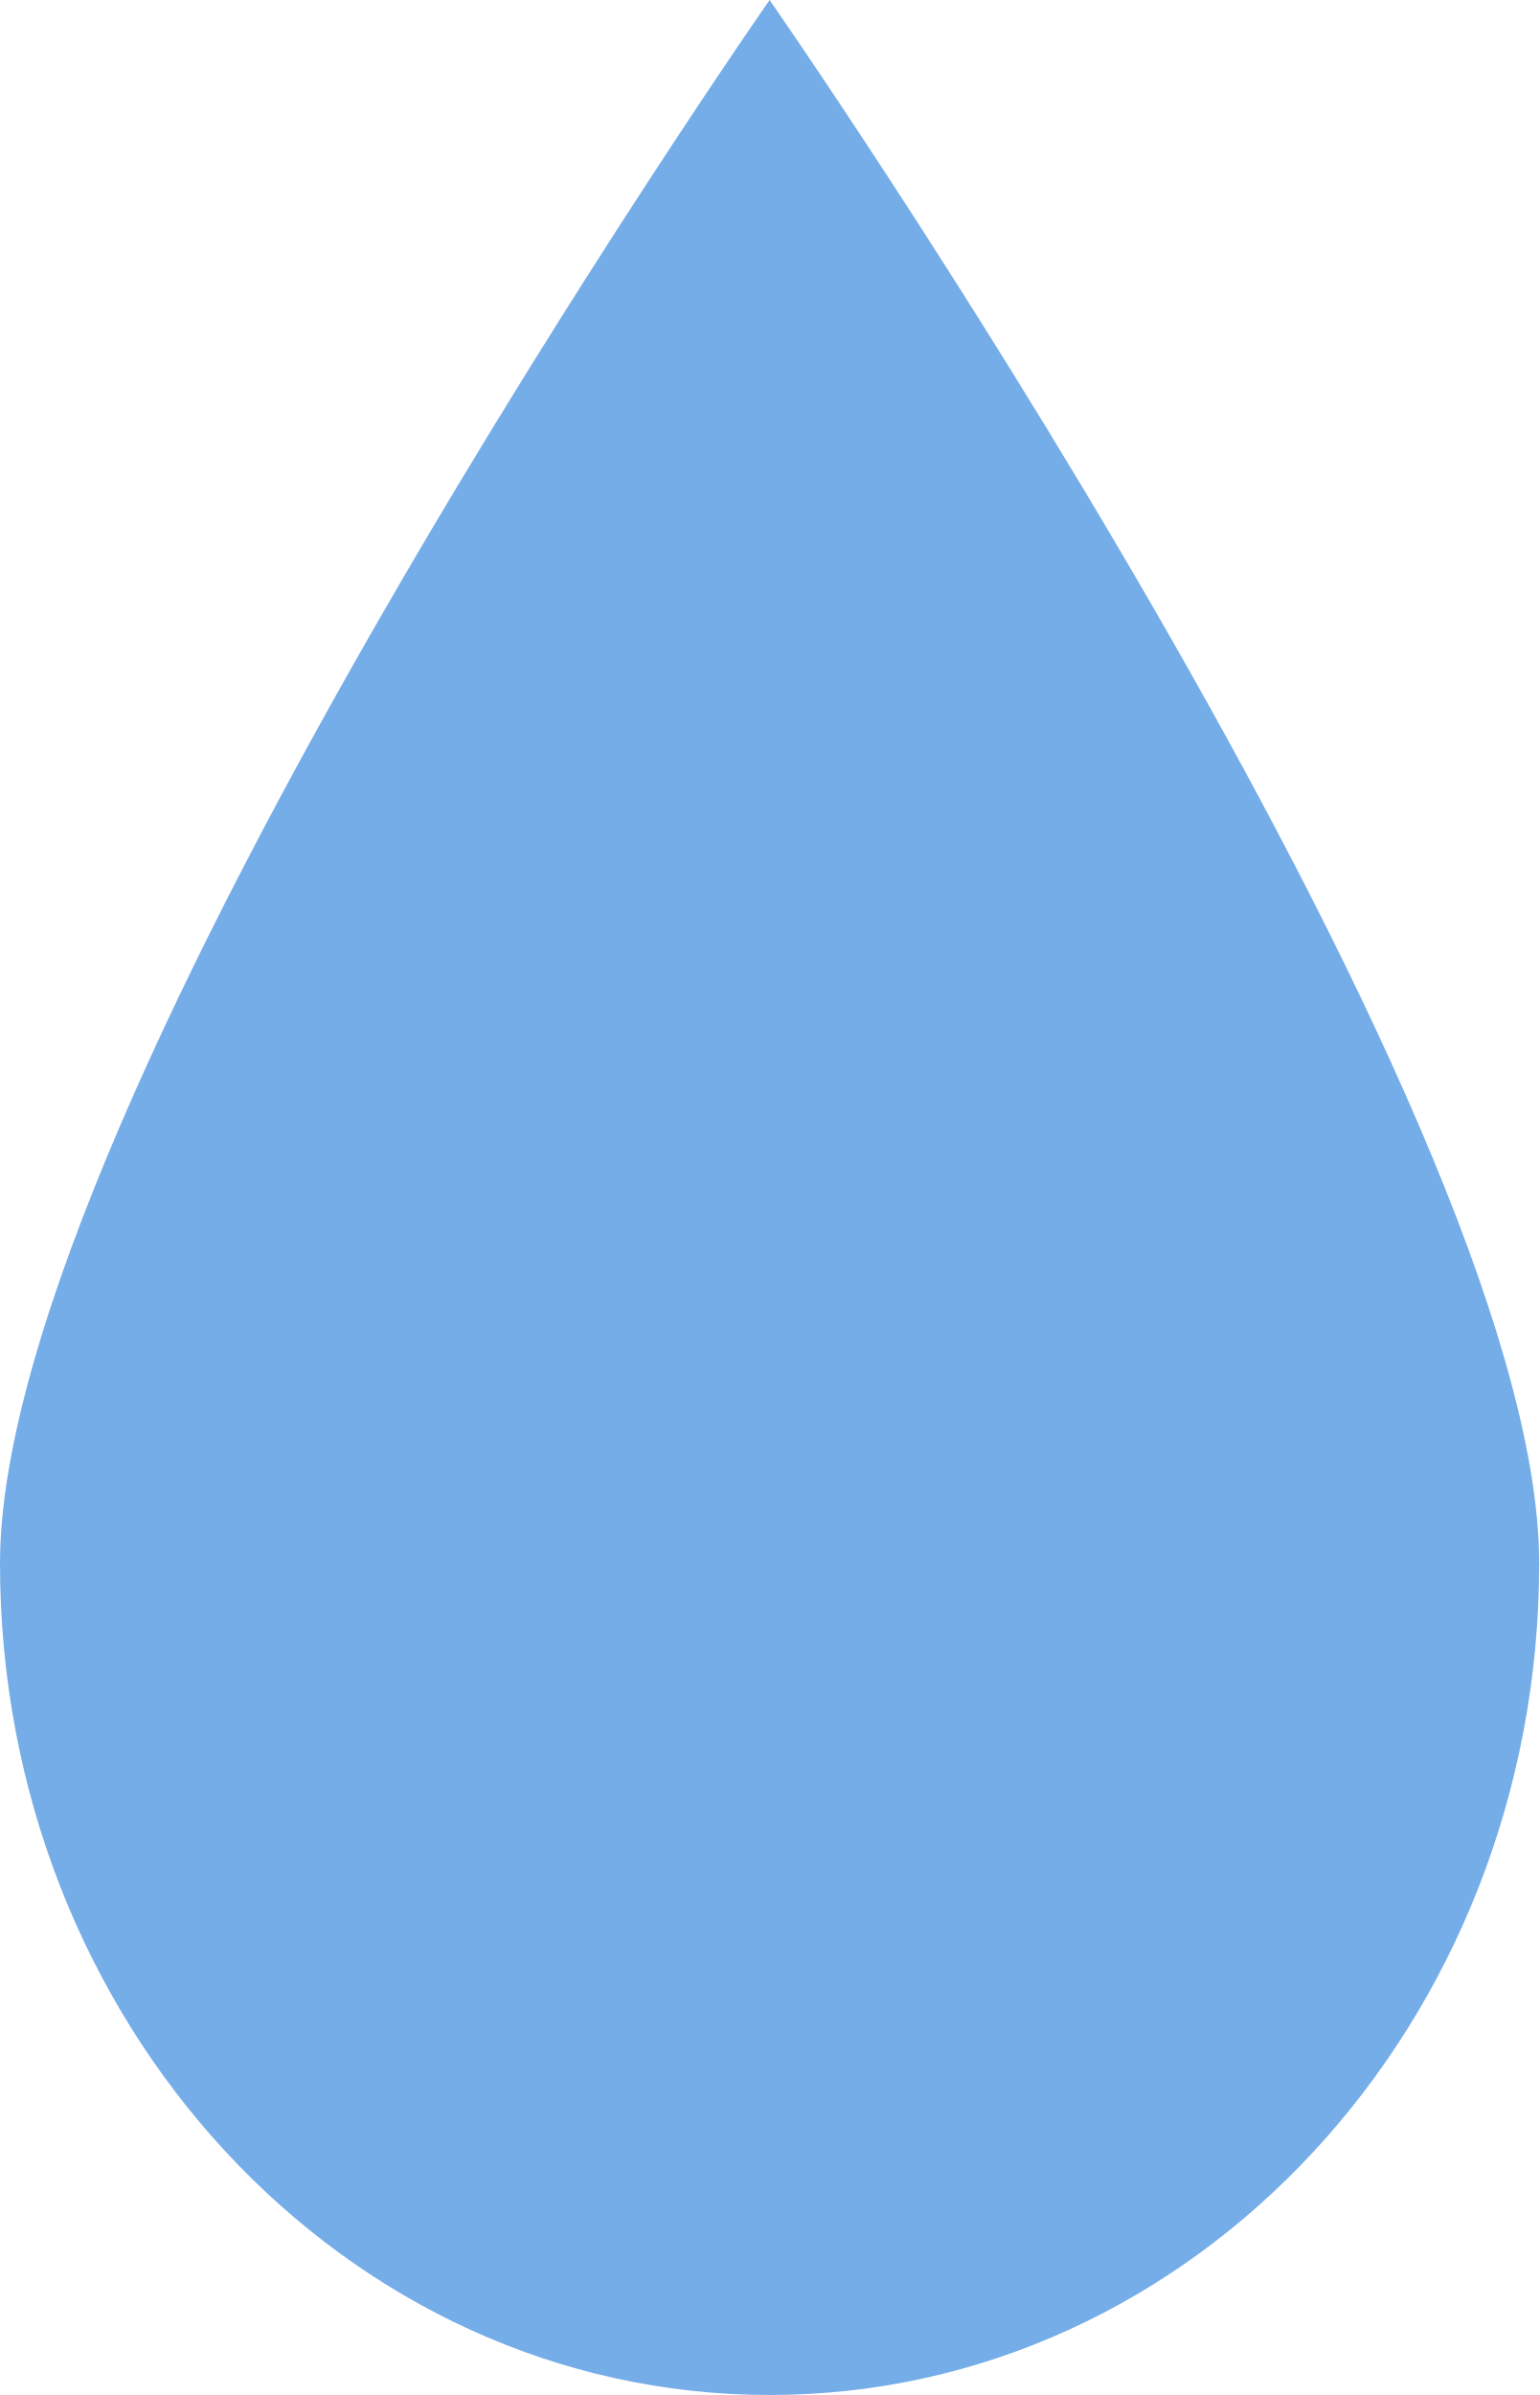
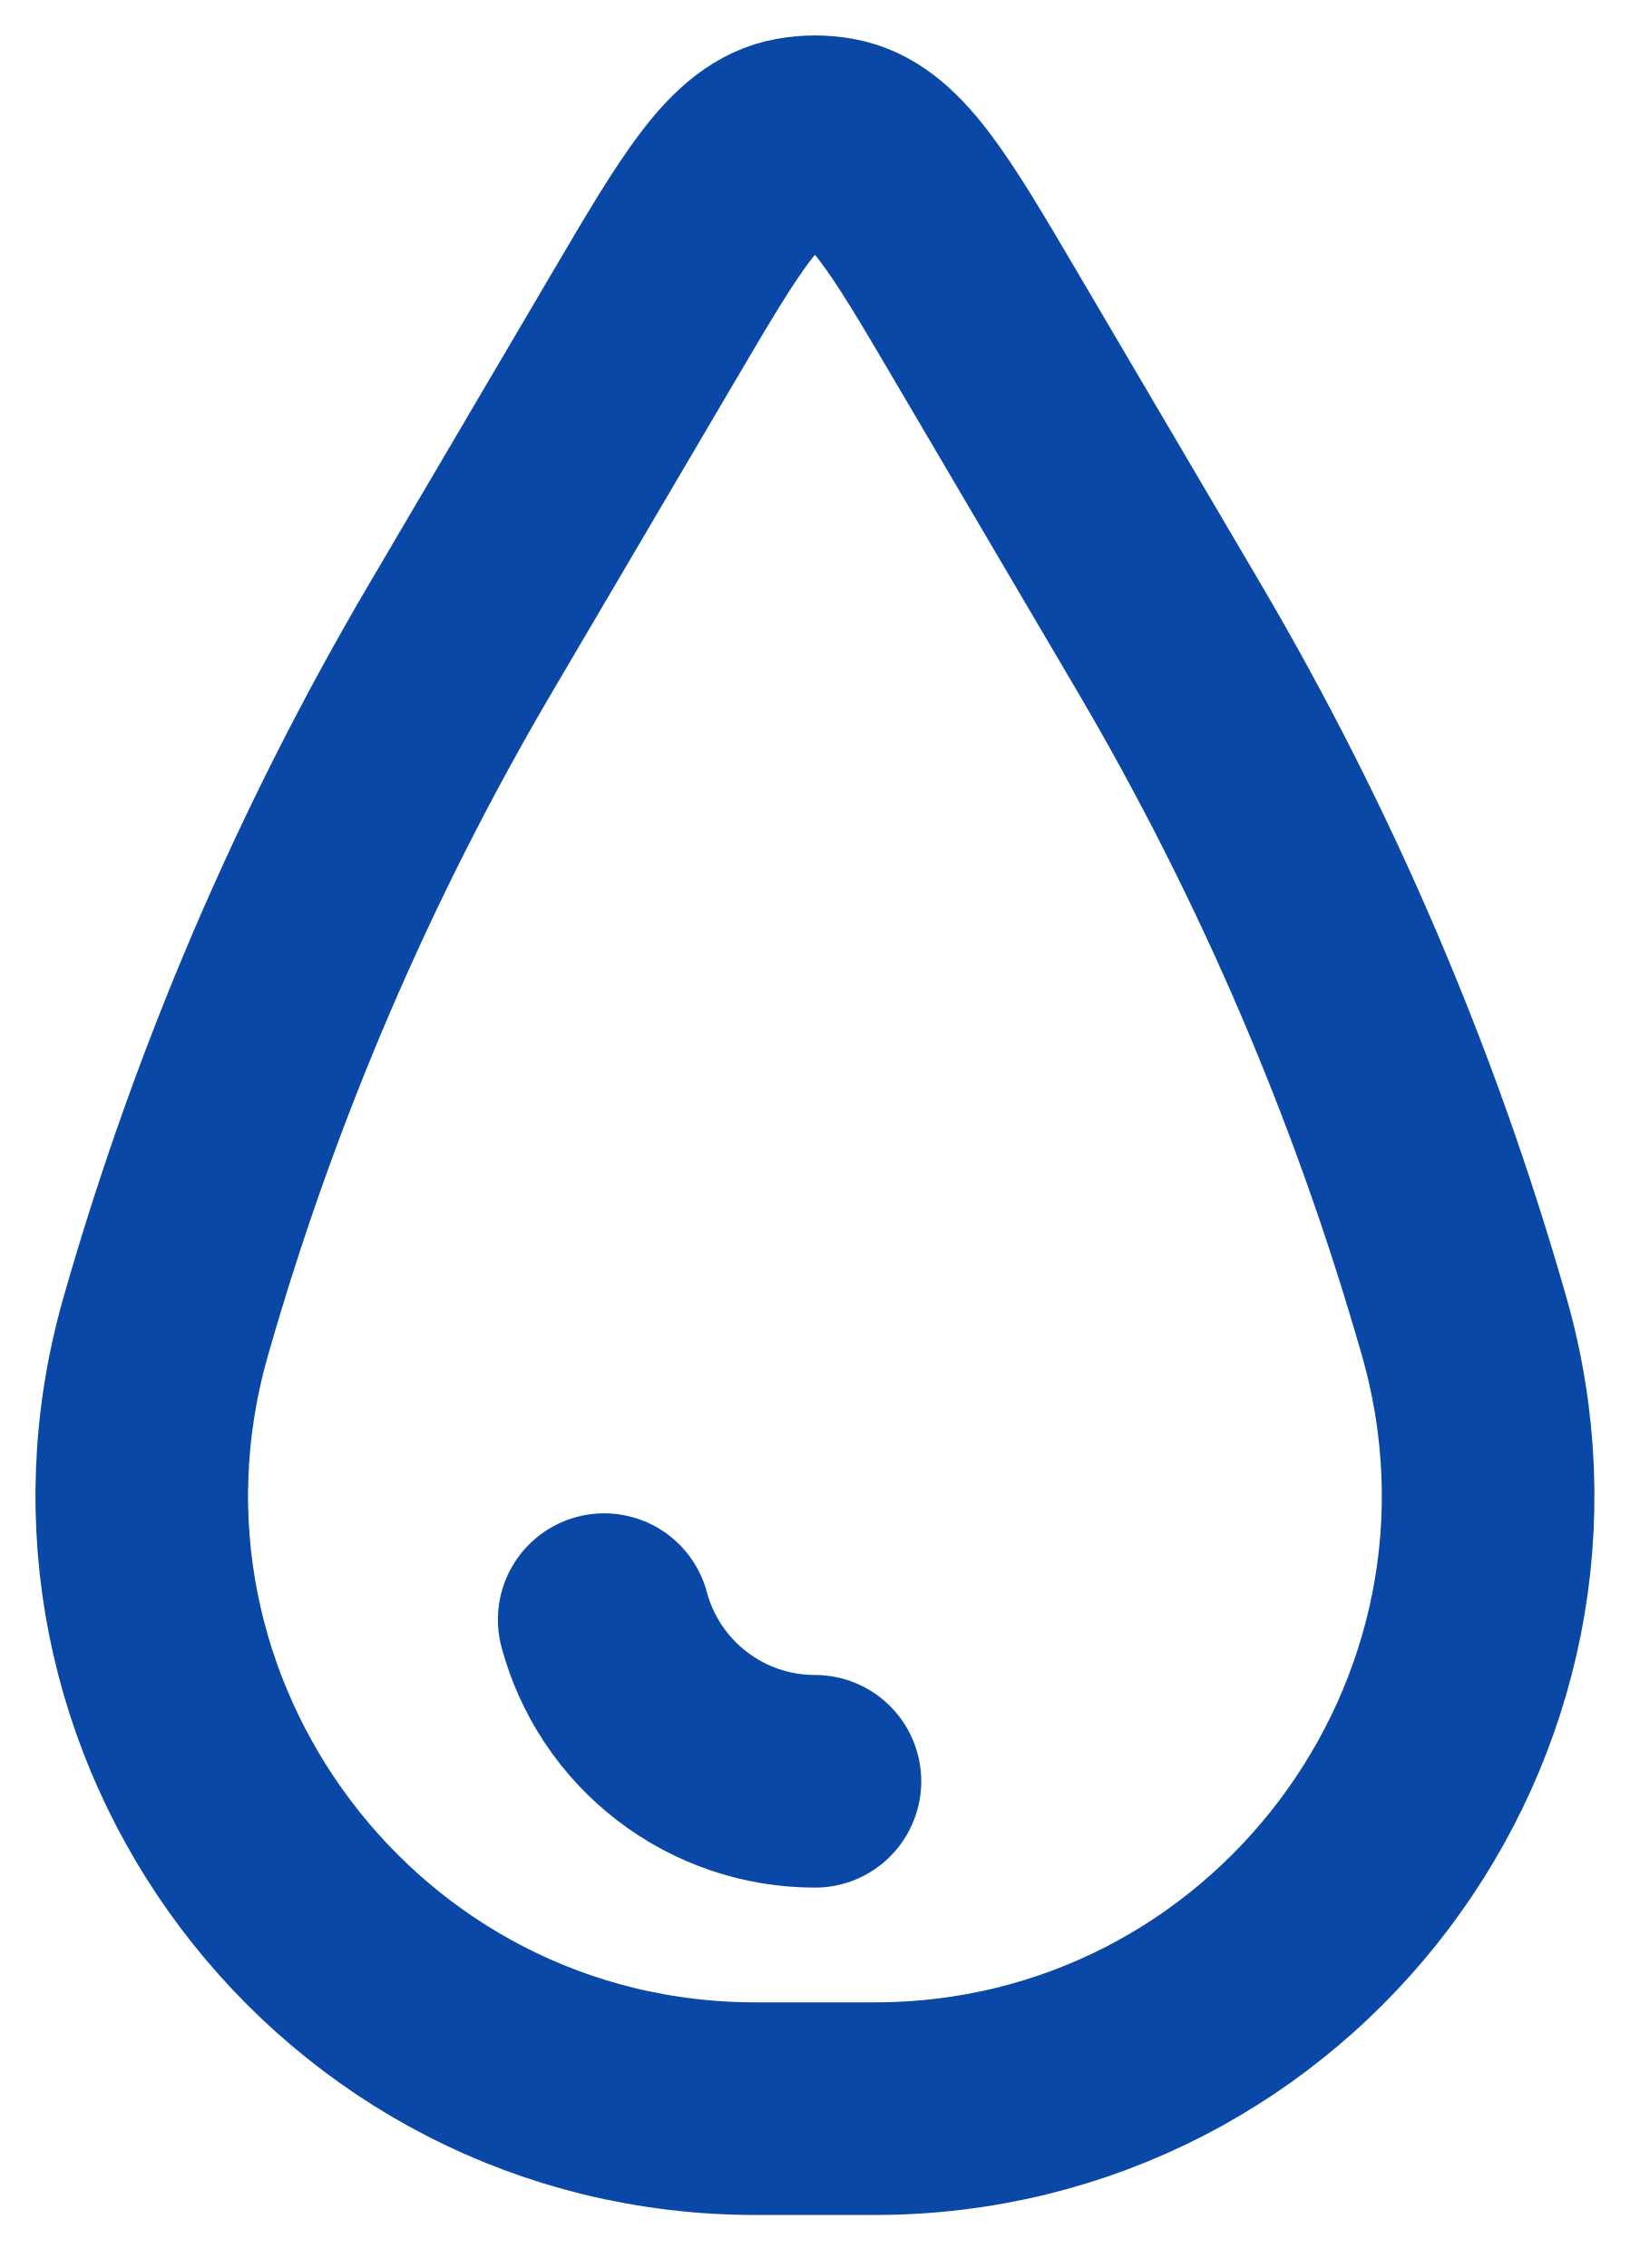
- <svg xmlns="http://www.w3.org/2000/svg" width="9px" height="14px" viewBox="0 0 9 14">
-   <g id="water-drop" fill="#75ADE8">
-     <path d="M4.5,14 C6.985,14 9,11.824 9,9.139 C9,6.454 4.5,0 4.5,0 C4.5,0 0,6.454 0,9.139 C0,11.824 2.015,14 4.5,14 Z" id="water-drop-path" />
+ <svg xmlns="http://www.w3.org/2000/svg" width="23" height="32" viewBox="0 0 23 32" fill="none">
+   <g id="Group 406">
+     <g id="Group">
+       <path id="Vector" d="M11.5 25.133C10.822 25.133 10.164 24.91 9.626 24.497C9.088 24.085 8.701 23.506 8.526 22.852" stroke="#0948A7" stroke-width="3" stroke-linecap="round" />
+       <path id="Vector_2" d="M9.074 4.626C10.045 2.974 10.532 2.148 11.226 2.025C11.407 1.992 11.593 1.992 11.774 2.025C12.468 2.148 12.955 2.974 13.926 4.626L16.494 8.992C18.289 12.043 19.689 15.31 20.661 18.714C22.242 24.245 18.09 29.752 12.336 29.752H10.664C4.911 29.752 0.758 24.245 2.339 18.714C3.311 15.31 4.711 12.043 6.506 8.992L9.074 4.626Z" stroke="#0948A7" stroke-width="3" />
+     </g>
  </g>
</svg>
